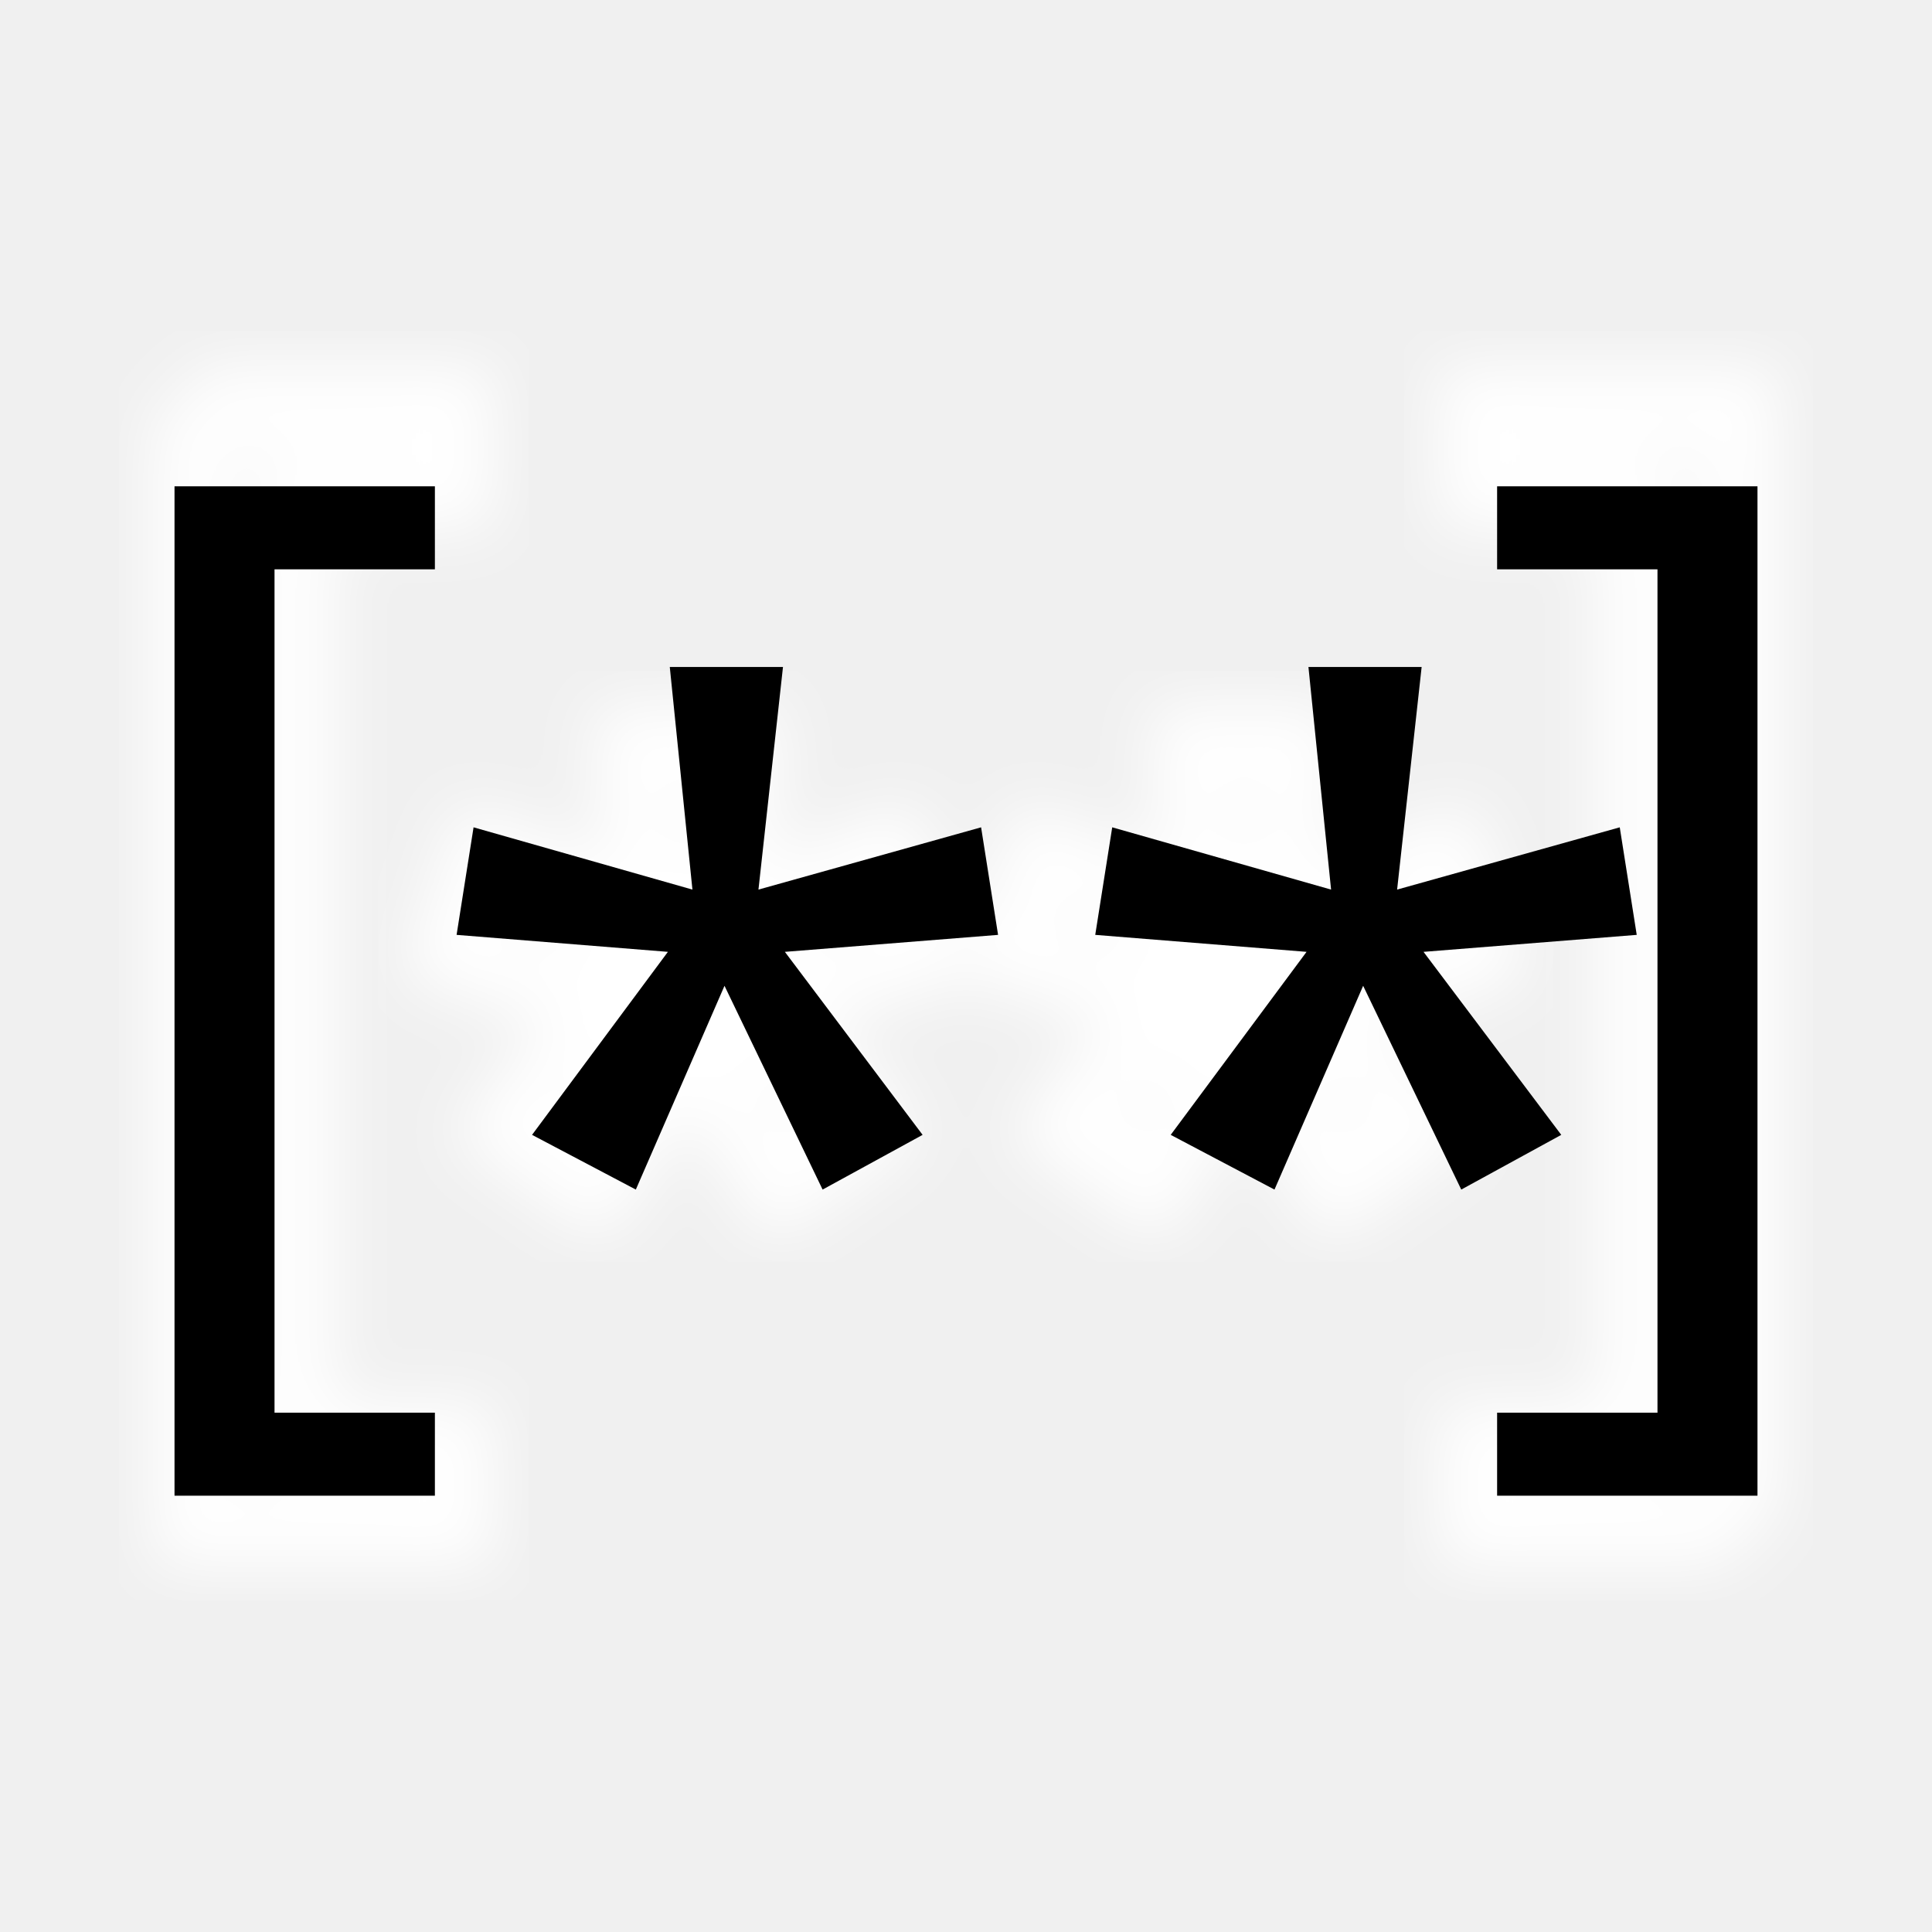
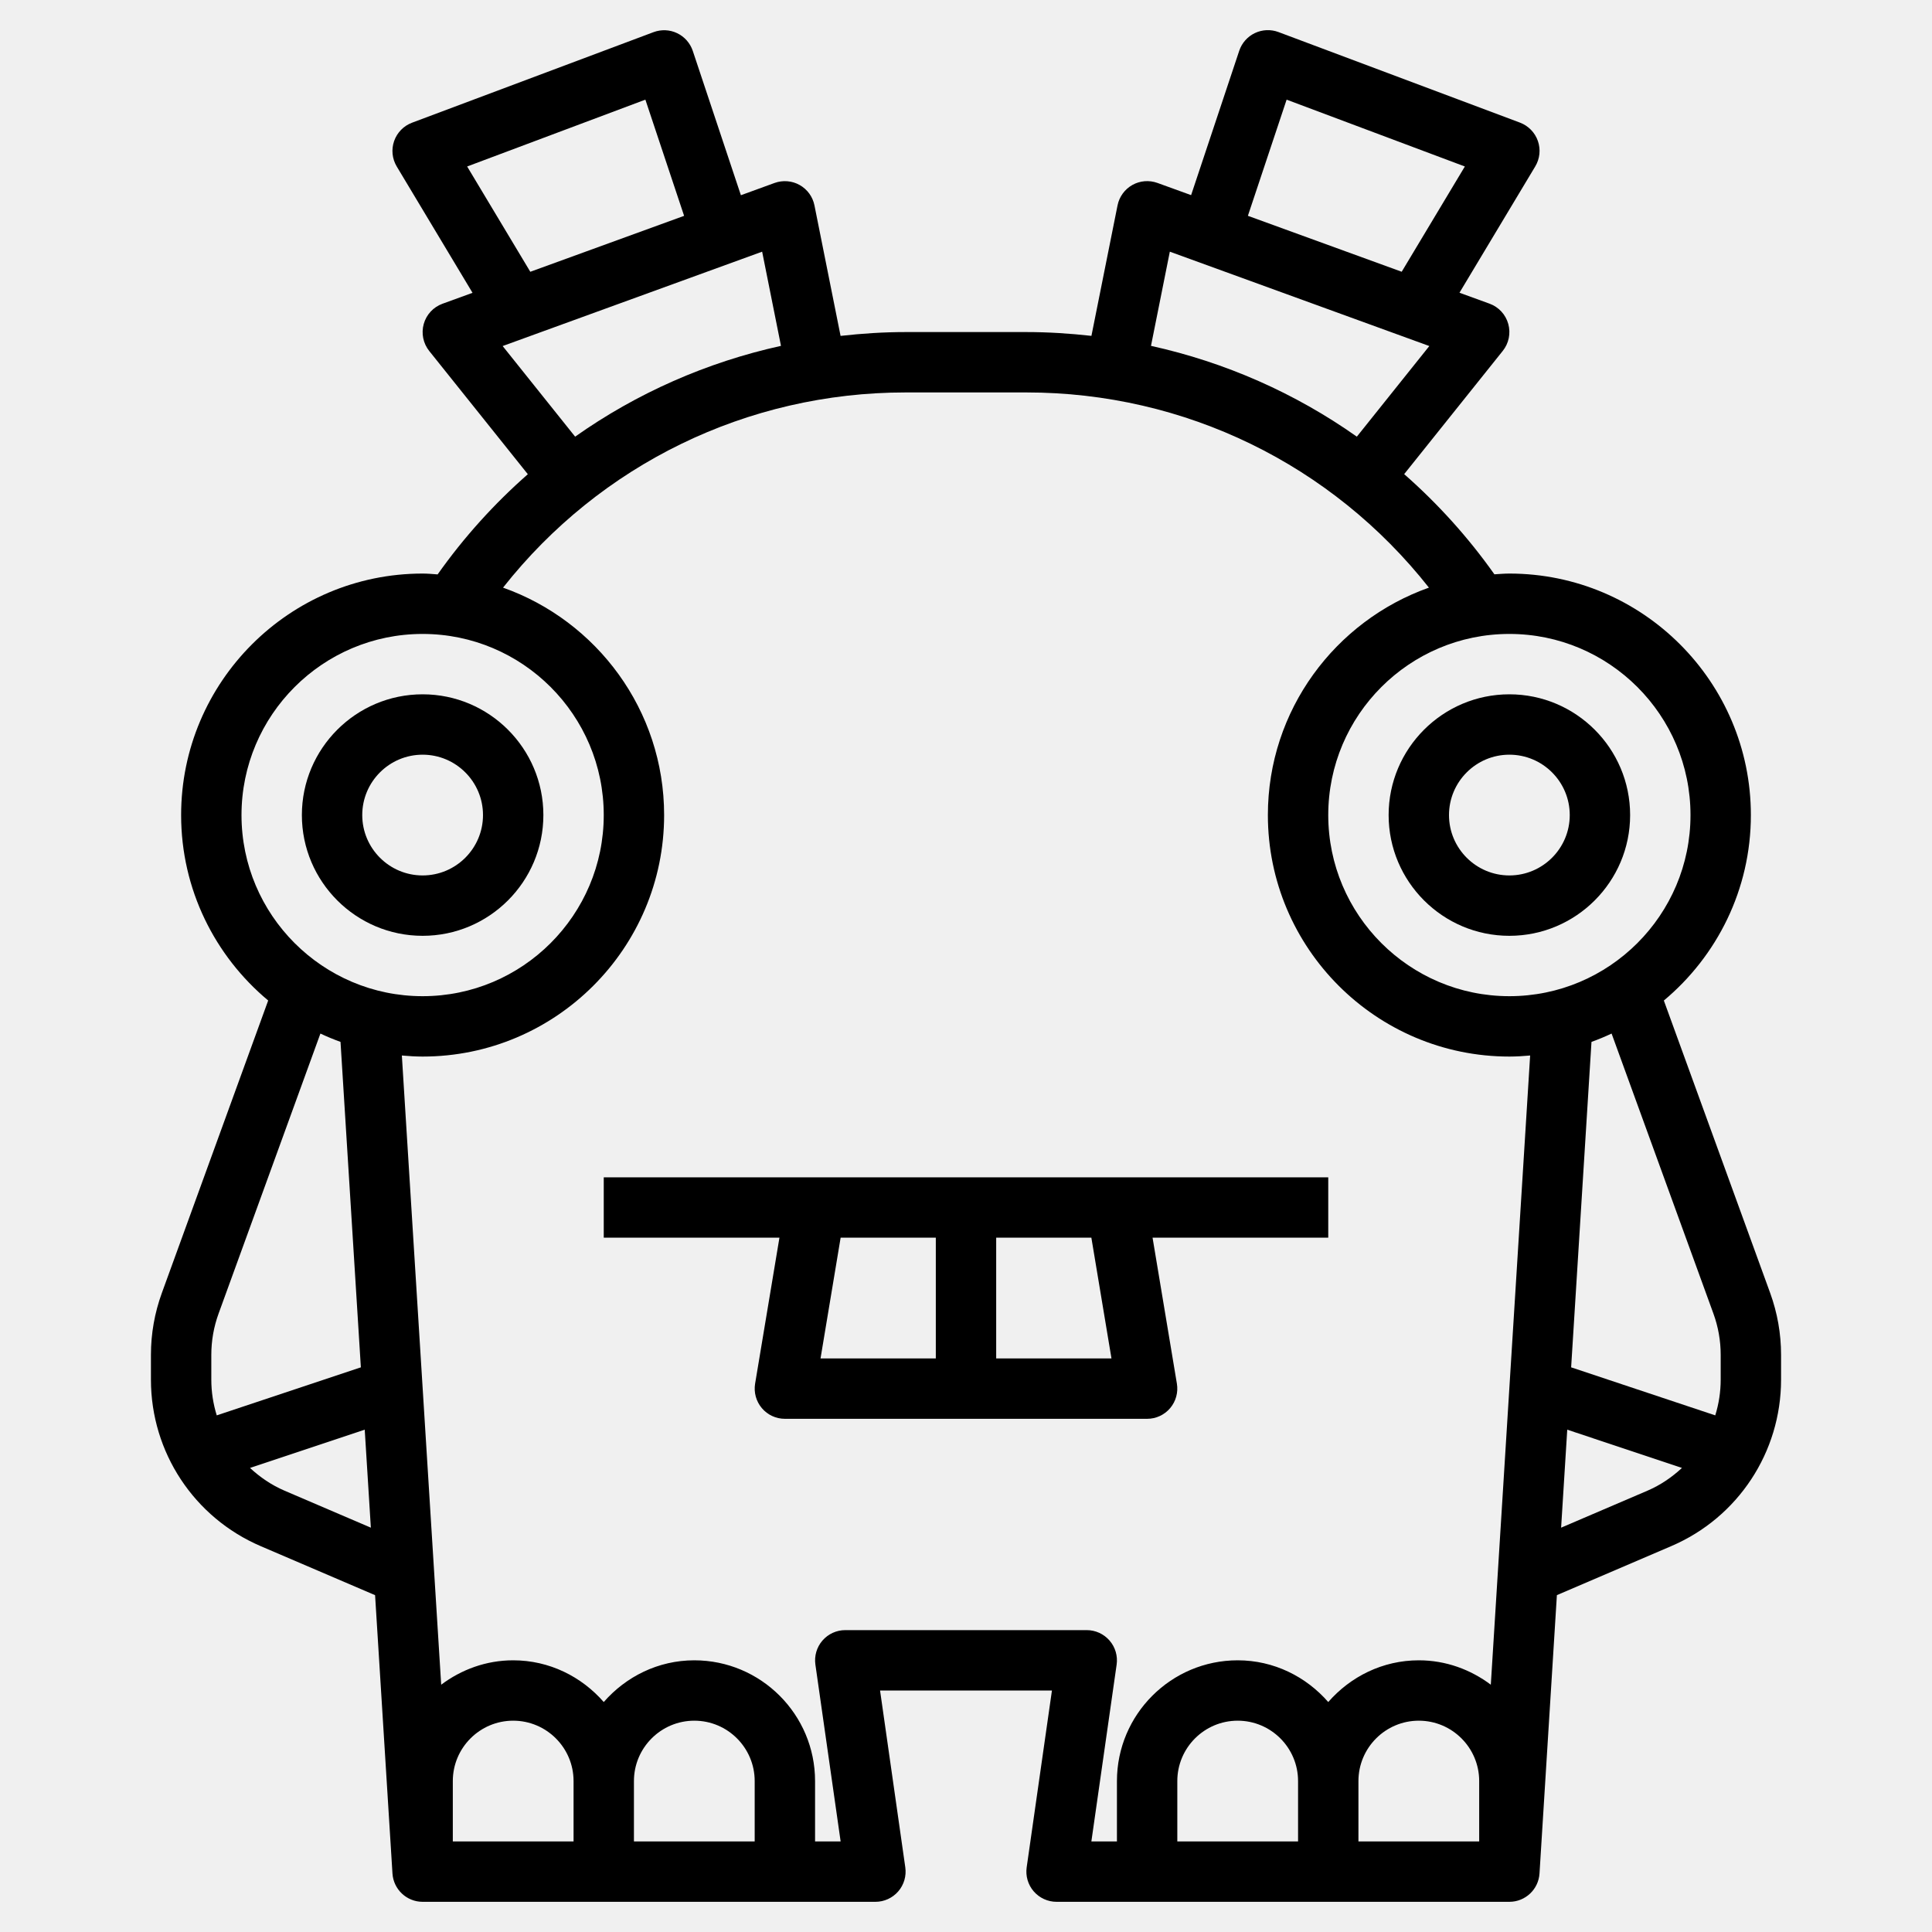
- <svg xmlns="http://www.w3.org/2000/svg" width="16px" height="16px" id="svg2985" version="1.1" enable-background="new">
-   <defs id="defs2987">
-     <filter id="filter4425" x="-0.282" width="1.565" y="-0.066" height="1.131">
-       <feGaussianBlur stdDeviation="0.318" id="feGaussianBlur4427" />
-     </filter>
-     <filter id="filter4429" x="-0.282" width="1.565" y="-0.066" height="1.131">
-       <feGaussianBlur stdDeviation="0.318" id="feGaussianBlur4431" />
-     </filter>
-     <filter id="filter4433" x="-0.072" width="1.143" y="-0.166" height="1.333">
-       <feGaussianBlur stdDeviation="0.318" id="feGaussianBlur4435" />
-     </filter>
-   </defs>
-   <g id="layer2" style="display:none">
-     <rect style="fill:#000080;fill-opacity:1;stroke:none" id="rect3048" width="16" height="16" x="6.6613381e-16" y="-9.8686496e-16" />
-   </g>
-   <g id="layer3">
-     <g style="font-size:12px;font-style:normal;font-variant:normal;font-weight:normal;font-stretch:normal;line-height:125%;letter-spacing:0px;word-spacing:0px;fill:none;stroke:#ffffff;stroke-width:0.825;stroke-linejoin:miter;stroke-miterlimit:3.9;stroke-opacity:1;stroke-dasharray:none;stroke-dashoffset:0;display:inline;filter:url(#filter4433);font-family:Ubuntu;-inkscape-font-specification:Ubuntu" id="text2993-0" transform="matrix(0.8,0,0,0.8,1.6,1.6)">
-       <path d="m 5.657,5.804 c -3.4e-6,0.336 -0.032,0.66 -0.096,0.972 -0.056,0.304 -0.116,0.62 -0.18,0.948 0.288,-0.16 0.572,-0.316 0.852,-0.468 0.28,-0.152 0.584,-0.284 0.912,-0.396 l 0.072,-0.024 0.336,1.008 -0.096,0.036 c -0.32,0.12 -0.64,0.2 -0.96,0.24 -0.32,0.032 -0.648,0.06 -0.984,0.084 0.264,0.224 0.512,0.444 0.744,0.66 0.232,0.208 0.448,0.452 0.648,0.732 l 0.06,0.084 -0.876,0.612 -0.048,-0.072 c -0.192,-0.288 -0.36,-0.572 -0.504,-0.852 -0.136,-0.288 -0.276,-0.584 -0.42,-0.888 -0.144,0.304 -0.288,0.6 -0.432,0.888 C 4.549,9.648 4.385,9.932 4.193,10.22 l -0.048,0.072 -0.876,-0.612 0.06,-0.084 c 0.2,-0.28 0.416,-0.524 0.648,-0.732 0.232,-0.216 0.48,-0.436 0.744,-0.66 -0.336,-0.024 -0.664,-0.052 -0.984,-0.084 -0.32,-0.04 -0.64,-0.12 -0.96,-0.24 l -0.096,-0.036 0.336,-1.008 0.072,0.024 c 0.328,0.112 0.632,0.244 0.912,0.396 0.28,0.152 0.564,0.308 0.852,0.468 -0.064,-0.328 -0.128,-0.644 -0.192,-0.948 -0.056,-0.312 -0.084,-0.636 -0.084,-0.972 l 0,-0.096 1.08,0 0,0.096" style="fill:none;stroke:#ffffff;stroke-width:0.825;stroke-linejoin:miter;stroke-miterlimit:3.9;stroke-opacity:1;stroke-dasharray:none;stroke-dashoffset:0;font-family:Ubuntu;-inkscape-font-specification:Ubuntu" id="path4090" />
-       <path d="m 11.423,5.804 c -4e-6,0.336 -0.032,0.66 -0.096,0.972 -0.056,0.304 -0.116,0.62 -0.18,0.948 0.288,-0.16 0.572,-0.316 0.852,-0.468 0.28,-0.152 0.584,-0.284 0.912,-0.396 l 0.072,-0.024 0.336,1.008 -0.096,0.036 c -0.32,0.12 -0.64,0.2 -0.96,0.24 -0.32,0.032 -0.648,0.06 -0.984,0.084 0.264,0.224 0.512,0.444 0.744,0.66 0.232,0.208 0.448,0.452 0.648,0.732 l 0.06,0.084 -0.876,0.612 -0.048,-0.072 c -0.192,-0.288 -0.36,-0.572 -0.504,-0.852 -0.136,-0.288 -0.276,-0.584 -0.42,-0.888 -0.144,0.304 -0.288,0.6 -0.432,0.888 C 10.315,9.648 10.151,9.932 9.959,10.22 l -0.048,0.072 -0.876,-0.612 0.06,-0.084 c 0.2,-0.28 0.416,-0.524 0.648,-0.732 0.232,-0.216 0.48,-0.436 0.744,-0.66 -0.336,-0.024 -0.664,-0.052 -0.984,-0.084 -0.32,-0.04 -0.64,-0.12 -0.96,-0.24 l -0.096,-0.036 0.336,-1.008 0.072,0.024 c 0.328,0.112 0.632,0.244 0.912,0.396 0.28,0.152 0.564,0.308 0.852,0.468 -0.064,-0.328 -0.128,-0.644 -0.192,-0.948 -0.056,-0.312 -0.084,-0.636 -0.084,-0.972 l 0,-0.096 1.08,0 0,0.096" style="fill:none;stroke:#ffffff;stroke-width:0.825;stroke-linejoin:miter;stroke-miterlimit:3.9;stroke-opacity:1;stroke-dasharray:none;stroke-dashoffset:0;font-family:Ubuntu;-inkscape-font-specification:Ubuntu" id="path4092" />
-     </g>
-     <g style="font-size:12px;font-style:normal;font-variant:normal;font-weight:normal;font-stretch:normal;line-height:125%;letter-spacing:0px;word-spacing:0px;fill:none;stroke:#ffffff;stroke-width:0.825;stroke-linejoin:miter;stroke-miterlimit:3.9;stroke-opacity:1;stroke-dasharray:none;stroke-dashoffset:0;display:inline;filter:url(#filter4429);font-family:Ubuntu;-inkscape-font-specification:Ubuntu" id="text3037-0" transform="matrix(0.8,0,0,0.8,1.6,1.6)">
-       <path d="m -4.2724609e-7,2.192 2.7,0 0,0.876 -1.656,0 0,9.864 1.656,0 0,0.876 -2.7,0 0,-11.616" style="fill:none;stroke:#ffffff;stroke-width:0.825;stroke-linejoin:miter;stroke-miterlimit:3.9;stroke-opacity:1;stroke-dasharray:none;stroke-dashoffset:0" id="path4095" />
-     </g>
-     <g style="font-size:12px;font-style:normal;font-variant:normal;font-weight:normal;font-stretch:normal;line-height:125%;letter-spacing:0px;word-spacing:0px;fill:none;stroke:#ffffff;stroke-width:0.825;stroke-linejoin:miter;stroke-miterlimit:3.9;stroke-opacity:1;stroke-dasharray:none;stroke-dashoffset:0;display:inline;filter:url(#filter4425);font-family:Ubuntu;-inkscape-font-specification:Ubuntu" id="text3041-7" transform="matrix(0.8,0,0,0.8,1.6,1.6)">
-       <path d="m 16,13.808 -2.7,0 0,-0.876 1.656,0 0,-9.864 -1.656,0 0,-0.876 2.7,0 L 16,13.808" style="fill:none;stroke:#ffffff;stroke-width:0.825;stroke-linejoin:miter;stroke-miterlimit:3.9;stroke-opacity:1;stroke-dasharray:none;stroke-dashoffset:0" id="path4087" />
-     </g>
-   </g>
-   <g id="layer1" style="display:inline">
-     <text xml:space="preserve" style="font-size:9.6px;font-style:normal;font-variant:normal;font-weight:normal;font-stretch:normal;line-height:125%;letter-spacing:0px;word-spacing:0px;fill:#000000;fill-opacity:1;stroke:none;font-family:Ubuntu;-inkscape-font-specification:Ubuntu" x="3.39" y="12.819" id="text2993">
-       <tspan id="tspan2995" x="3.39" y="12.819" style="font-size:9.6px;font-style:normal;font-variant:normal;font-weight:normal;font-stretch:normal;font-family:Ubuntu;-inkscape-font-specification:Ubuntu">**</tspan>
-     </text>
-     <text xml:space="preserve" style="font-size:9.6px;font-style:normal;font-variant:normal;font-weight:normal;font-stretch:normal;line-height:125%;letter-spacing:0px;word-spacing:0px;fill:#000000;fill-opacity:1;stroke:none;font-family:Ubuntu;-inkscape-font-specification:Ubuntu" x="0.678" y="10.87" id="text3037">
-       <tspan id="tspan3039" x="0.678" y="10.87">[</tspan>
-     </text>
-     <text xml:space="preserve" style="font-size:9.6px;font-style:normal;font-variant:normal;font-weight:normal;font-stretch:normal;line-height:125%;letter-spacing:0px;word-spacing:0px;fill:#000000;fill-opacity:1;stroke:none;font-family:Ubuntu;-inkscape-font-specification:Ubuntu" x="12.163" y="10.87" id="text3041">
-       <tspan id="tspan3043" x="12.163" y="10.87">]</tspan>
-     </text>
+ <svg xmlns="http://www.w3.org/2000/svg" version="1.1" id="Layer_3" x="0px" y="0px" viewBox="0 0 64 64" style="enable-background:new 0 0 64 64;" xml:space="preserve" width="512" height="512">
+   <g>
+     <path d="M38.763,46.646c0.19-0.225,0.271-0.521,0.223-0.811L38.18,41H44v-2H20v2h5.82l-0.806,4.835   c-0.048,0.29,0.033,0.586,0.223,0.811C25.427,46.871,25.706,47,26,47h6h6C38.294,47,38.573,46.871,38.763,46.646z M27.847,41H31v4   h-3.819L27.847,41z M33,45v-4h3.153l0.666,4H33z" />
+     <path d="M14,31c2.206,0,4-1.794,4-4s-1.794-4-4-4s-4,1.794-4,4S11.794,31,14,31z M14,25c1.103,0,2,0.897,2,2s-0.897,2-2,2   s-2-0.897-2-2S12.897,25,14,25z" />
+     <path d="M46,27c0,2.206,1.794,4,4,4s4-1.794,4-4s-1.794-4-4-4S46,24.794,46,27z M52,27c0,1.103-0.897,2-2,2s-2-0.897-2-2   s0.897-2,2-2S52,25.897,52,27z" />
+     <path d="M58.639,42.831l-3.522-9.687C56.877,31.674,58,29.466,58,27c0-4.411-3.589-8-8-8c-0.167,0-0.331,0.015-0.496,0.025   c-0.874-1.235-1.879-2.344-2.989-3.319l3.266-4.082c0.201-0.251,0.269-0.584,0.182-0.895c-0.087-0.311-0.318-0.56-0.621-0.67   l-0.995-0.362l2.51-4.184c0.153-0.255,0.185-0.564,0.087-0.844c-0.098-0.28-0.315-0.502-0.593-0.607l-8-3   c-0.254-0.095-0.538-0.083-0.782,0.034c-0.245,0.117-0.432,0.329-0.518,0.586l-1.594,4.782L38.342,6.06   c-0.275-0.099-0.578-0.075-0.832,0.068s-0.433,0.39-0.49,0.675l-0.865,4.323C35.444,11.047,34.726,11,34,11h-4   c-0.726,0-1.444,0.047-2.155,0.127L26.98,6.804c-0.057-0.286-0.236-0.532-0.49-0.675c-0.254-0.143-0.558-0.167-0.832-0.068   l-1.115,0.406l-1.594-4.782c-0.086-0.257-0.273-0.469-0.518-0.586c-0.245-0.118-0.528-0.129-0.782-0.034l-8,3   c-0.278,0.104-0.495,0.327-0.593,0.607c-0.098,0.28-0.066,0.589,0.087,0.844l2.51,4.184l-0.995,0.362   c-0.303,0.11-0.534,0.359-0.621,0.67c-0.087,0.31-0.019,0.643,0.182,0.895l3.266,4.082c-1.109,0.974-2.114,2.083-2.988,3.319   C14.331,19.015,14.168,19,14,19c-4.411,0-8,3.589-8,8c0,2.466,1.123,4.674,2.884,6.143l-3.522,9.687C5.122,43.49,5,44.179,5,44.881   v0.822c0,2.403,1.427,4.568,3.636,5.515l3.789,1.624l0.576,9.221C13.035,62.589,13.472,63,14,63h15c0.29,0,0.565-0.126,0.755-0.345   c0.19-0.219,0.275-0.51,0.234-0.797L29.153,56h5.694l-0.837,5.858c-0.041,0.287,0.044,0.578,0.234,0.797   C34.435,62.874,34.71,63,35,63h15c0.528,0,0.965-0.411,0.998-0.938l0.576-9.221l3.789-1.624C57.573,50.271,59,48.106,59,45.703   v-0.822C59,44.179,58.878,43.49,58.639,42.831z M56.759,43.514C56.919,43.954,57,44.414,57,44.881v0.822   c0,0.408-0.063,0.806-0.18,1.183l-4.774-1.591l0.674-10.781c0.227-0.082,0.449-0.174,0.666-0.276L56.759,43.514z M43,61h-4v-2   c0-1.103,0.897-2,2-2s2,0.897,2,2V61z M49,61h-4v-2c0-1.103,0.897-2,2-2s2,0.897,2,2V61z M56,27c0,3.309-2.691,6-6,6s-6-2.691-6-6   s2.691-6,6-6S56,23.691,56,27z M42.621,3.301l5.904,2.214l-2.092,3.487l-5.095-1.853L42.621,3.301z M38.752,8.337l8.596,3.126   l-2.401,3.002c-2.042-1.442-4.355-2.464-6.819-3.008L38.752,8.337z M15.475,5.515l5.904-2.214l1.283,3.849l-5.095,1.853   L15.475,5.515z M16.651,11.463l8.596-3.126l0.624,3.12c-2.464,0.544-4.778,1.566-6.819,3.008L16.651,11.463z M8,27   c0-3.309,2.691-6,6-6s6,2.691,6,6s-2.691,6-6,6S8,30.309,8,27z M25,61h-4v-2c0-1.103,0.897-2,2-2s2,0.897,2,2V61z M19,61h-4v-2   c0-1.103,0.897-2,2-2s2,0.897,2,2V61z M7,44.881c0-0.467,0.081-0.927,0.241-1.367l3.373-9.276c0.217,0.102,0.439,0.194,0.666,0.276   l0.674,10.781L7.18,46.886C7.063,46.509,7,46.112,7,45.703V44.881z M9.424,49.38c-0.431-0.185-0.811-0.446-1.142-0.753l3.8-1.267   l0.203,3.246L9.424,49.38z M36.755,54.345C36.565,54.126,36.29,54,36,54h-8c-0.29,0-0.565,0.126-0.755,0.345   c-0.19,0.219-0.275,0.51-0.234,0.797L27.847,61H27v-2c0-2.206-1.794-4-4-4c-1.2,0-2.266,0.542-3,1.382C19.266,55.542,18.2,55,17,55   c-0.897,0-1.717,0.307-2.385,0.808l-1.303-20.843C13.539,34.985,13.768,35,14,35c4.411,0,8-3.589,8-8   c0-3.476-2.232-6.433-5.336-7.534C19.877,15.392,24.742,13,30,13h4c5.258,0,10.122,2.392,13.335,6.466   C44.232,20.567,42,23.524,42,27c0,4.411,3.589,8,8,8c0.232,0,0.461-0.015,0.688-0.035l-1.303,20.843C48.717,55.307,47.897,55,47,55   c-1.2,0-2.266,0.542-3,1.382C43.266,55.542,42.2,55,41,55c-2.206,0-4,1.794-4,4v2h-0.847l0.837-5.858   C37.031,54.854,36.945,54.564,36.755,54.345z M54.576,49.38l-2.862,1.226l0.203-3.246l3.8,1.267   C55.386,48.934,55.007,49.195,54.576,49.38z" />
  </g>
</svg>
